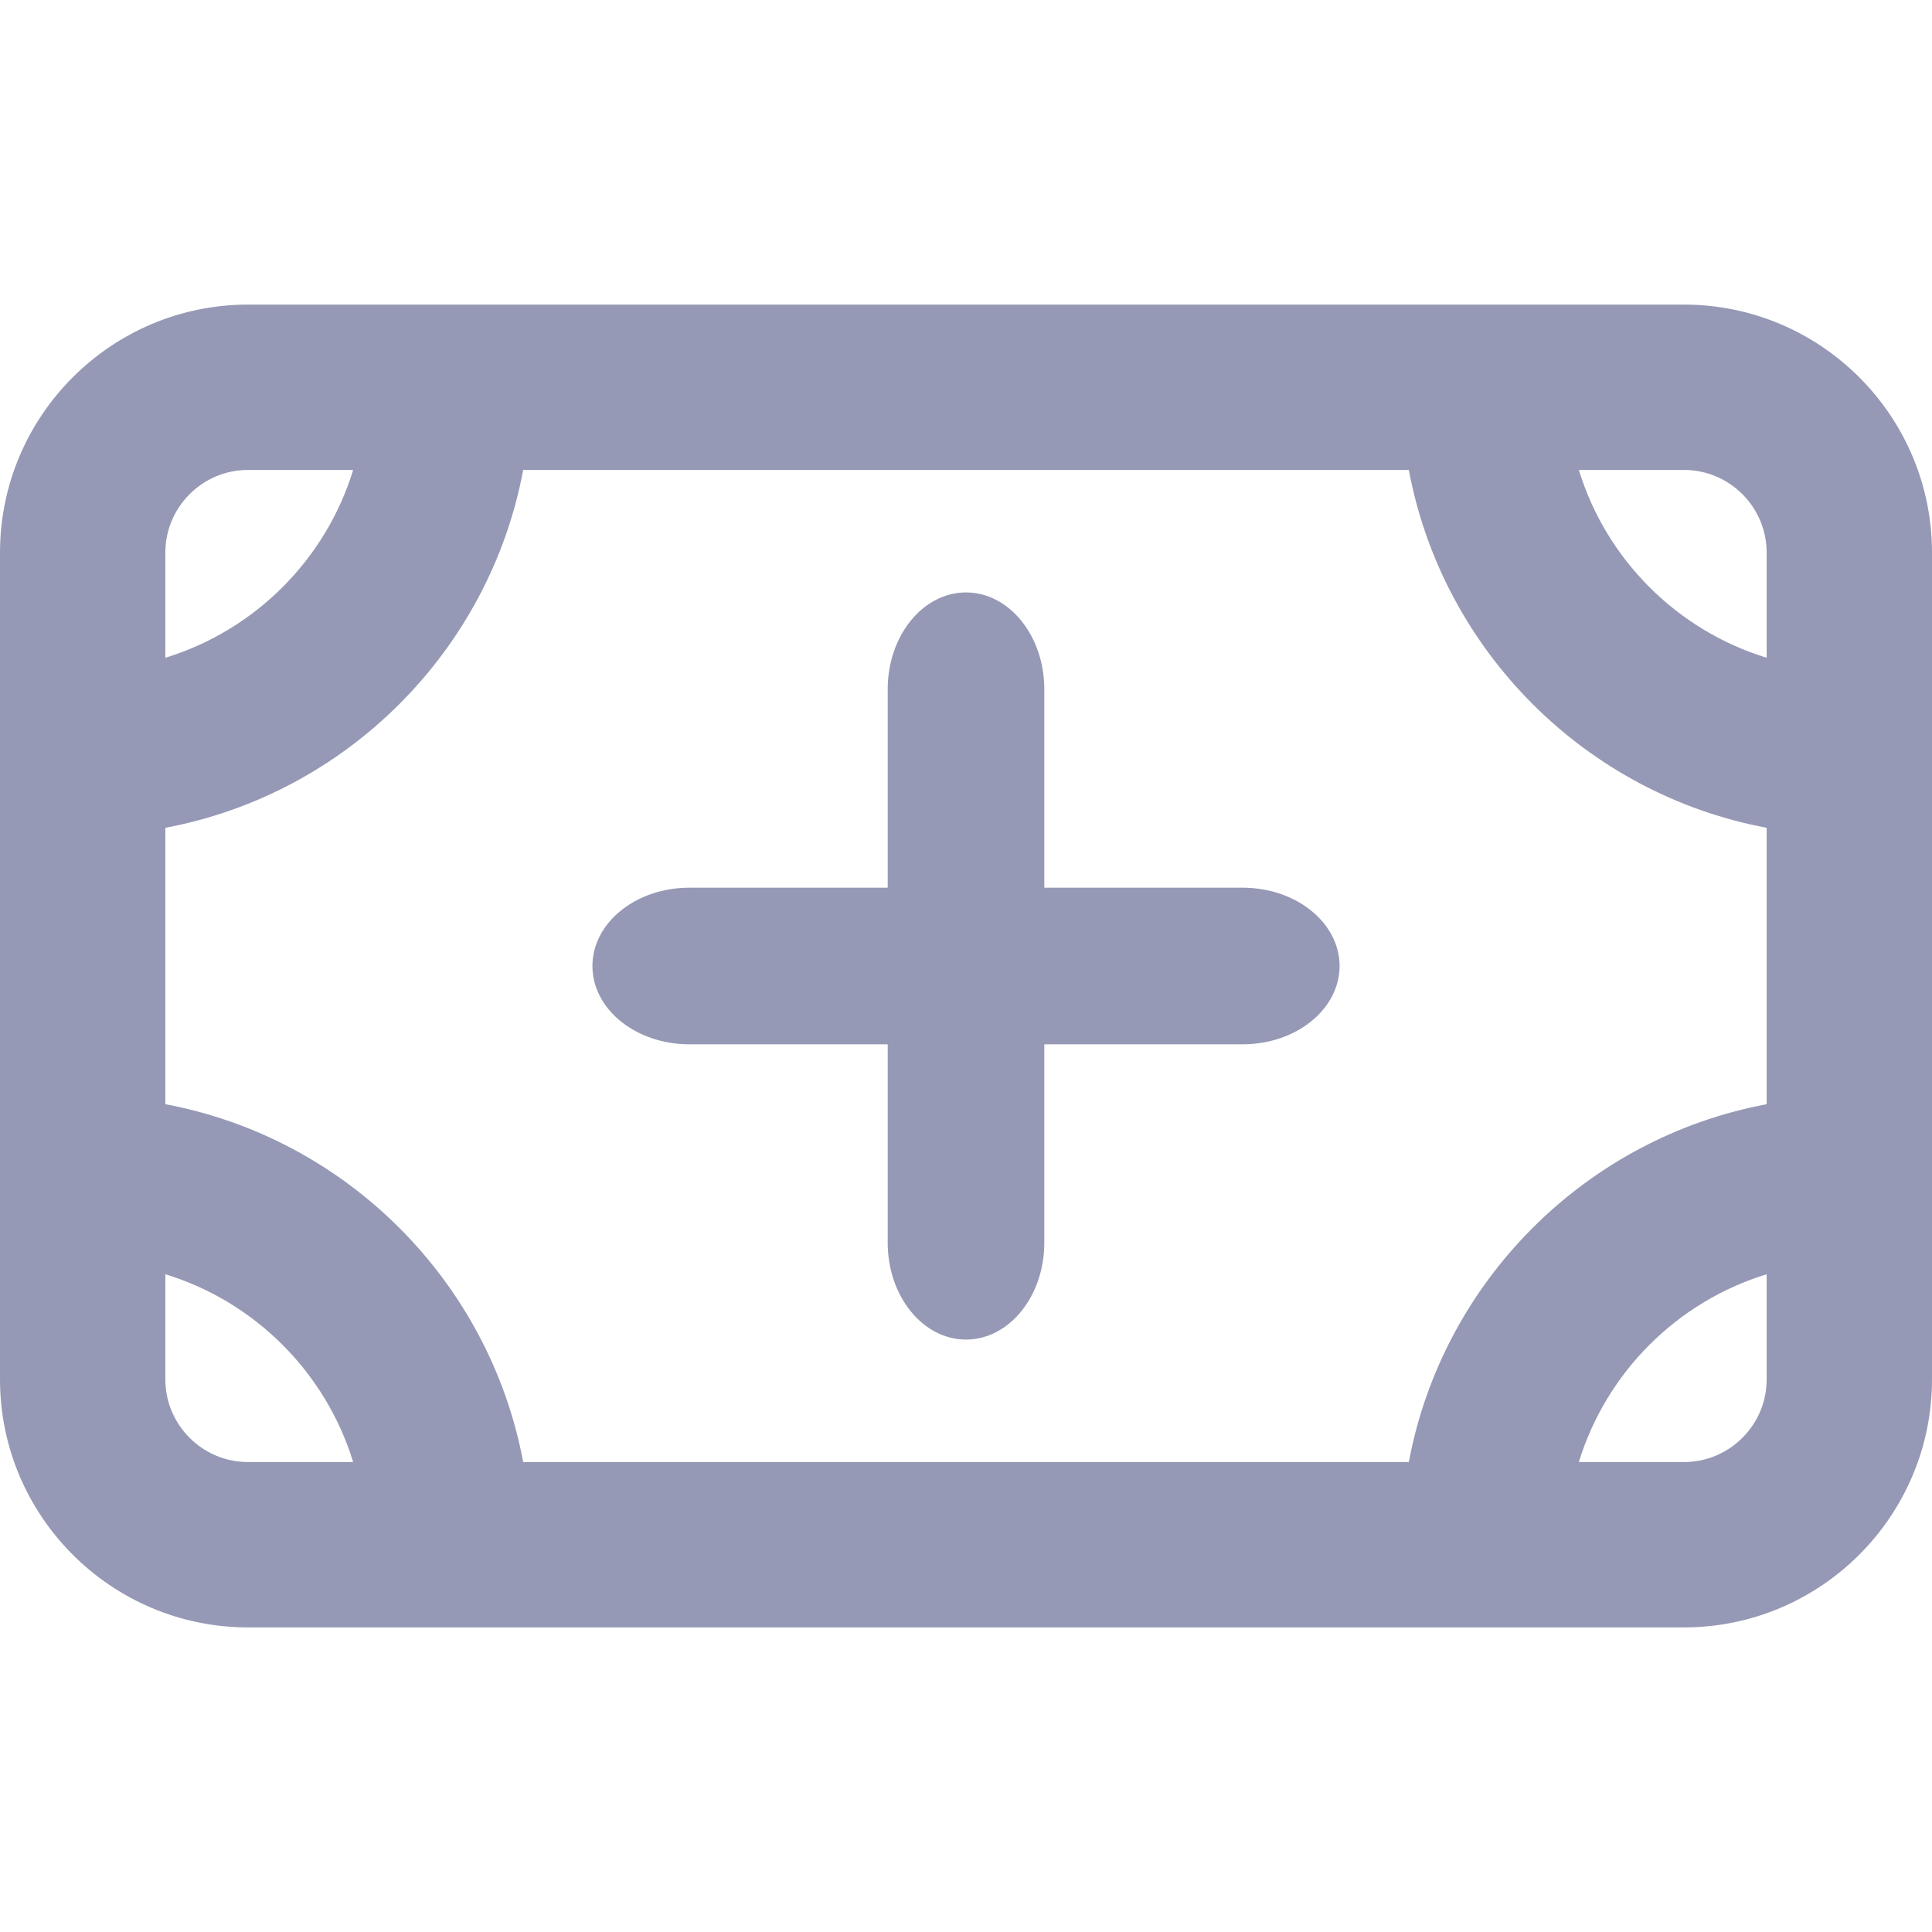
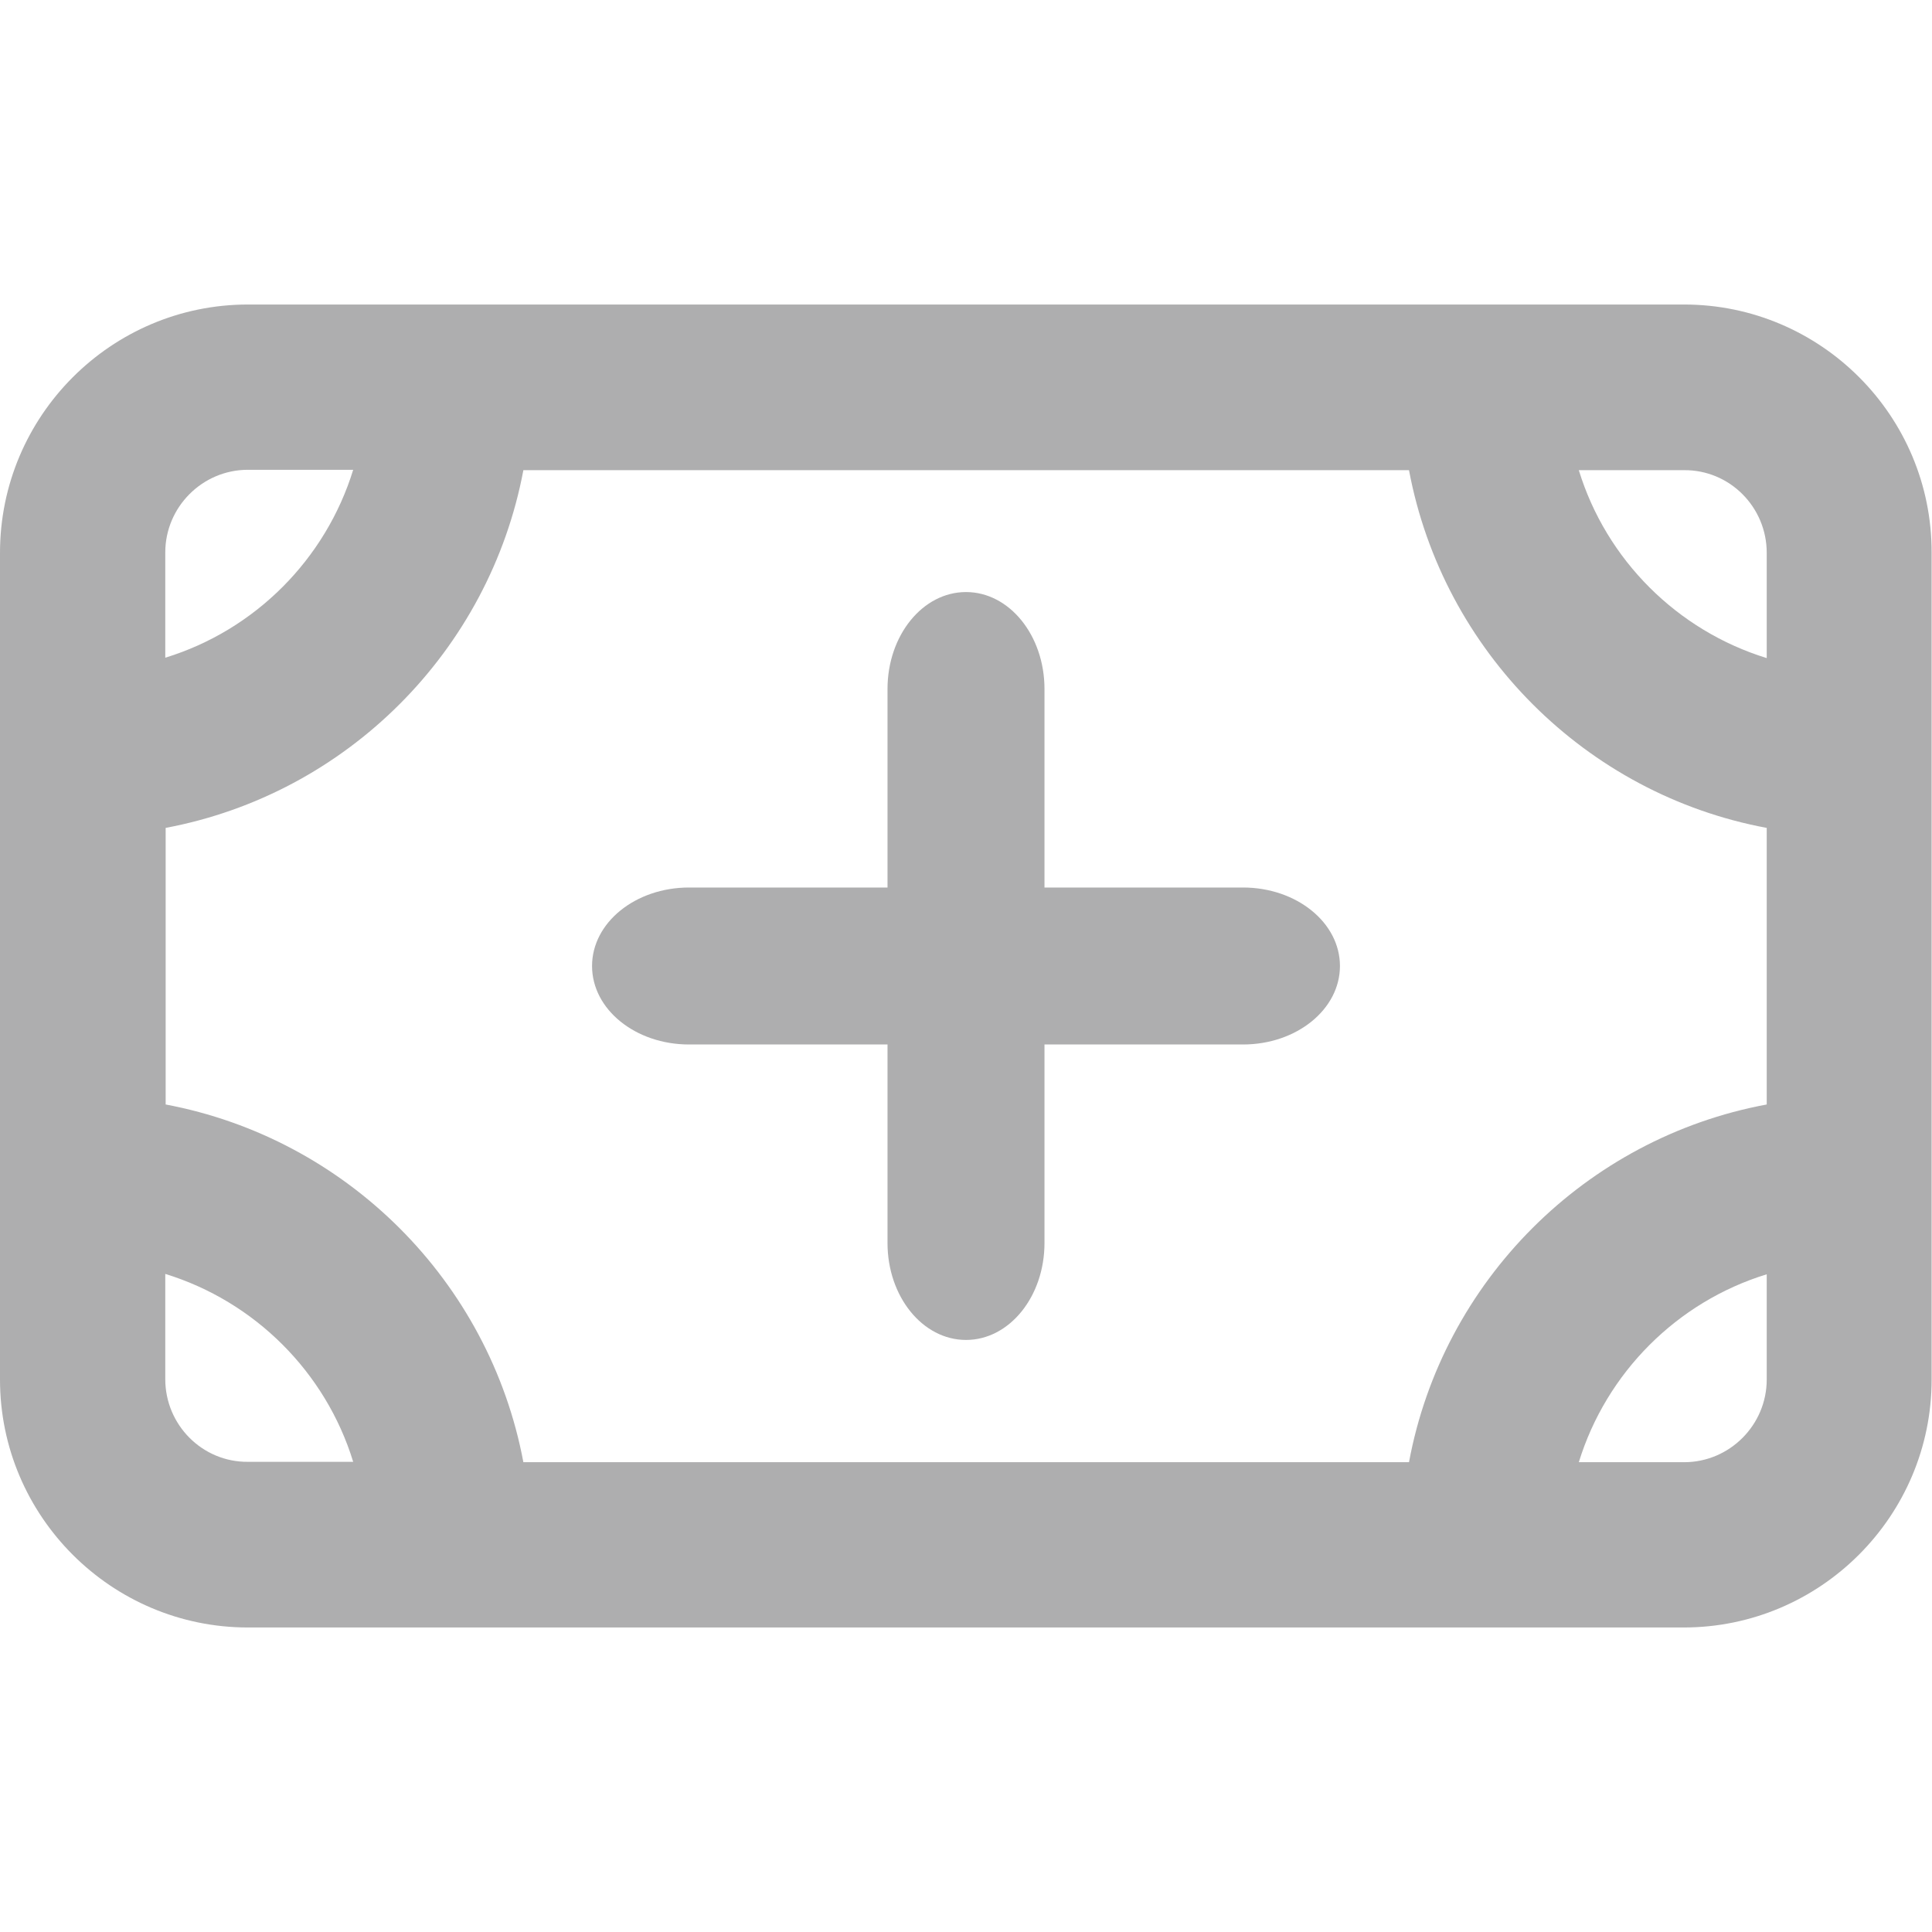
- <svg xmlns="http://www.w3.org/2000/svg" style="isolation:isolate" viewBox="0 0 512 512" width="512pt" height="512pt">
-   <defs>
-     <clipPath id="_clipPath_zb8vJZ0SDEPXiMuRslcWWohKXk3TxaiB">
-       <rect width="512" height="512" />
+ <svg xmlns="http://www.w3.org/2000/svg" xmlns:xlink="http://www.w3.org/1999/xlink" version="1.1" id="Layer_1" x="0px" y="0px" viewBox="0 0 512 512" style="enable-background:new 0 0 512 512;" xml:space="preserve">
+   <style type="text/css">
+ 	.st0{clip-path:url(#SVGID_2_);}
+ 	.st1{fill-rule:evenodd;clip-rule:evenodd;fill:#AEAEAF;}
+ 	.st2{fill:#AEAEAF;}
+ </style>
+   <g>
+     <defs>
+       <rect id="SVGID_1_" width="512" height="512" />
+     </defs>
+     <clipPath id="SVGID_2_">
+       <use xlink:href="#SVGID_1_" style="overflow:visible;" />
    </clipPath>
-   </defs>
-   <g clip-path="url(#_clipPath_zb8vJZ0SDEPXiMuRslcWWohKXk3TxaiB)">
-     <path d=" M 276.751 235.249 L 276.751 182.67 C 276.751 168.502 267.453 157 256 157 L 256 157 C 244.547 157 235.249 168.502 235.249 182.67 L 235.249 235.249 L 182.67 235.249 C 168.502 235.249 157 244.547 157 256 L 157 256 C 157 267.453 168.502 276.751 182.67 276.751 L 235.249 276.751 L 235.249 329.33 C 235.249 343.498 244.547 355 256 355 L 256 355 C 267.453 355 276.751 343.498 276.751 329.33 L 276.751 276.751 L 329.33 276.751 C 343.498 276.751 355 267.453 355 256 L 355 256 C 355 244.547 343.498 235.249 329.33 235.249 L 276.751 235.249 Z " fill-rule="evenodd" fill="rgb(150,153,181)" />
-     <path d=" M 446.27 80.721 L 65.73 80.721 C 29.487 80.721 0 110.207 0 146.451 L 0 365.549 C 0 401.793 29.487 431.279 65.73 431.279 L 446.27 431.279 C 482.515 431.279 512 401.793 512 365.549 L 512 146.451 C 512 110.207 482.515 80.721 446.27 80.721 Z  M 373.35 387.459 L 138.651 387.459 C 129.671 339.501 91.778 301.61 43.82 292.628 L 43.82 219.371 C 91.778 210.39 129.67 172.497 138.651 124.539 L 373.35 124.539 C 382.33 172.497 420.224 210.389 468.18 219.371 L 468.18 292.628 C 420.222 301.61 382.33 339.503 373.35 387.459 L 373.35 387.459 Z  M 468.18 146.451 L 468.18 174.31 C 444.441 167.039 425.68 148.279 418.411 124.541 L 446.27 124.541 C 458.351 124.541 468.18 134.37 468.18 146.451 Z  M 65.73 124.541 L 93.591 124.541 C 86.321 148.28 67.559 167.04 43.82 174.312 L 43.82 146.451 C 43.82 134.37 53.649 124.541 65.73 124.541 Z  M 43.82 365.549 L 43.82 337.688 C 67.559 344.96 86.32 363.72 93.591 387.459 L 65.73 387.459 C 53.649 387.459 43.82 377.631 43.82 365.549 Z  M 446.27 387.459 L 418.411 387.459 C 425.68 363.72 444.441 344.96 468.18 337.69 L 468.18 365.549 C 468.18 377.631 458.351 387.459 446.27 387.459 Z " fill="rgb(150,153,181)" />
+     <g class="st0">
+       <path class="st1" d="M276.8,235.2v-52.6c0-14.2-9.3-25.7-20.8-25.7l0,0c-11.5,0-20.8,11.5-20.8,25.7v52.6h-52.6    c-14.2,0-25.7,9.3-25.7,20.8l0,0c0,11.5,11.5,20.8,25.7,20.8h52.6v52.6c0,14.2,9.3,25.7,20.8,25.7l0,0c11.5,0,20.8-11.5,20.8-25.7    v-52.6h52.6c14.2,0,25.7-9.3,25.7-20.8l0,0c0-11.5-11.5-20.8-25.7-20.8H276.8z" />
+       <path class="st2" d="M446.3,80.7H65.7C29.5,80.7,0,110.2,0,146.5v219.1c0,36.2,29.5,65.7,65.7,65.7h380.5    c36.2,0,65.7-29.5,65.7-65.7V146.5C512,110.2,482.5,80.7,446.3,80.7z M373.4,387.5H138.7c-9-48-46.9-85.8-94.8-94.8v-73.3    c48-9,85.8-46.9,94.8-94.8h234.7c9,48,46.9,85.9,94.8,94.8v73.3C420.2,301.6,382.3,339.5,373.4,387.5L373.4,387.5z M468.2,146.5    v27.9c-23.7-7.3-42.5-26-49.8-49.8h27.9C458.4,124.5,468.2,134.4,468.2,146.5z M65.7,124.5h27.9c-7.3,23.7-26,42.5-49.8,49.8    v-27.9C43.8,134.4,53.6,124.5,65.7,124.5z M43.8,365.5v-27.9c23.7,7.3,42.5,26,49.8,49.8H65.7C53.6,387.5,43.8,377.6,43.8,365.5z     M446.3,387.5h-27.9c7.3-23.7,26-42.5,49.8-49.8v27.9C468.2,377.6,458.4,387.5,446.3,387.5z" />
+     </g>
  </g>
</svg>
